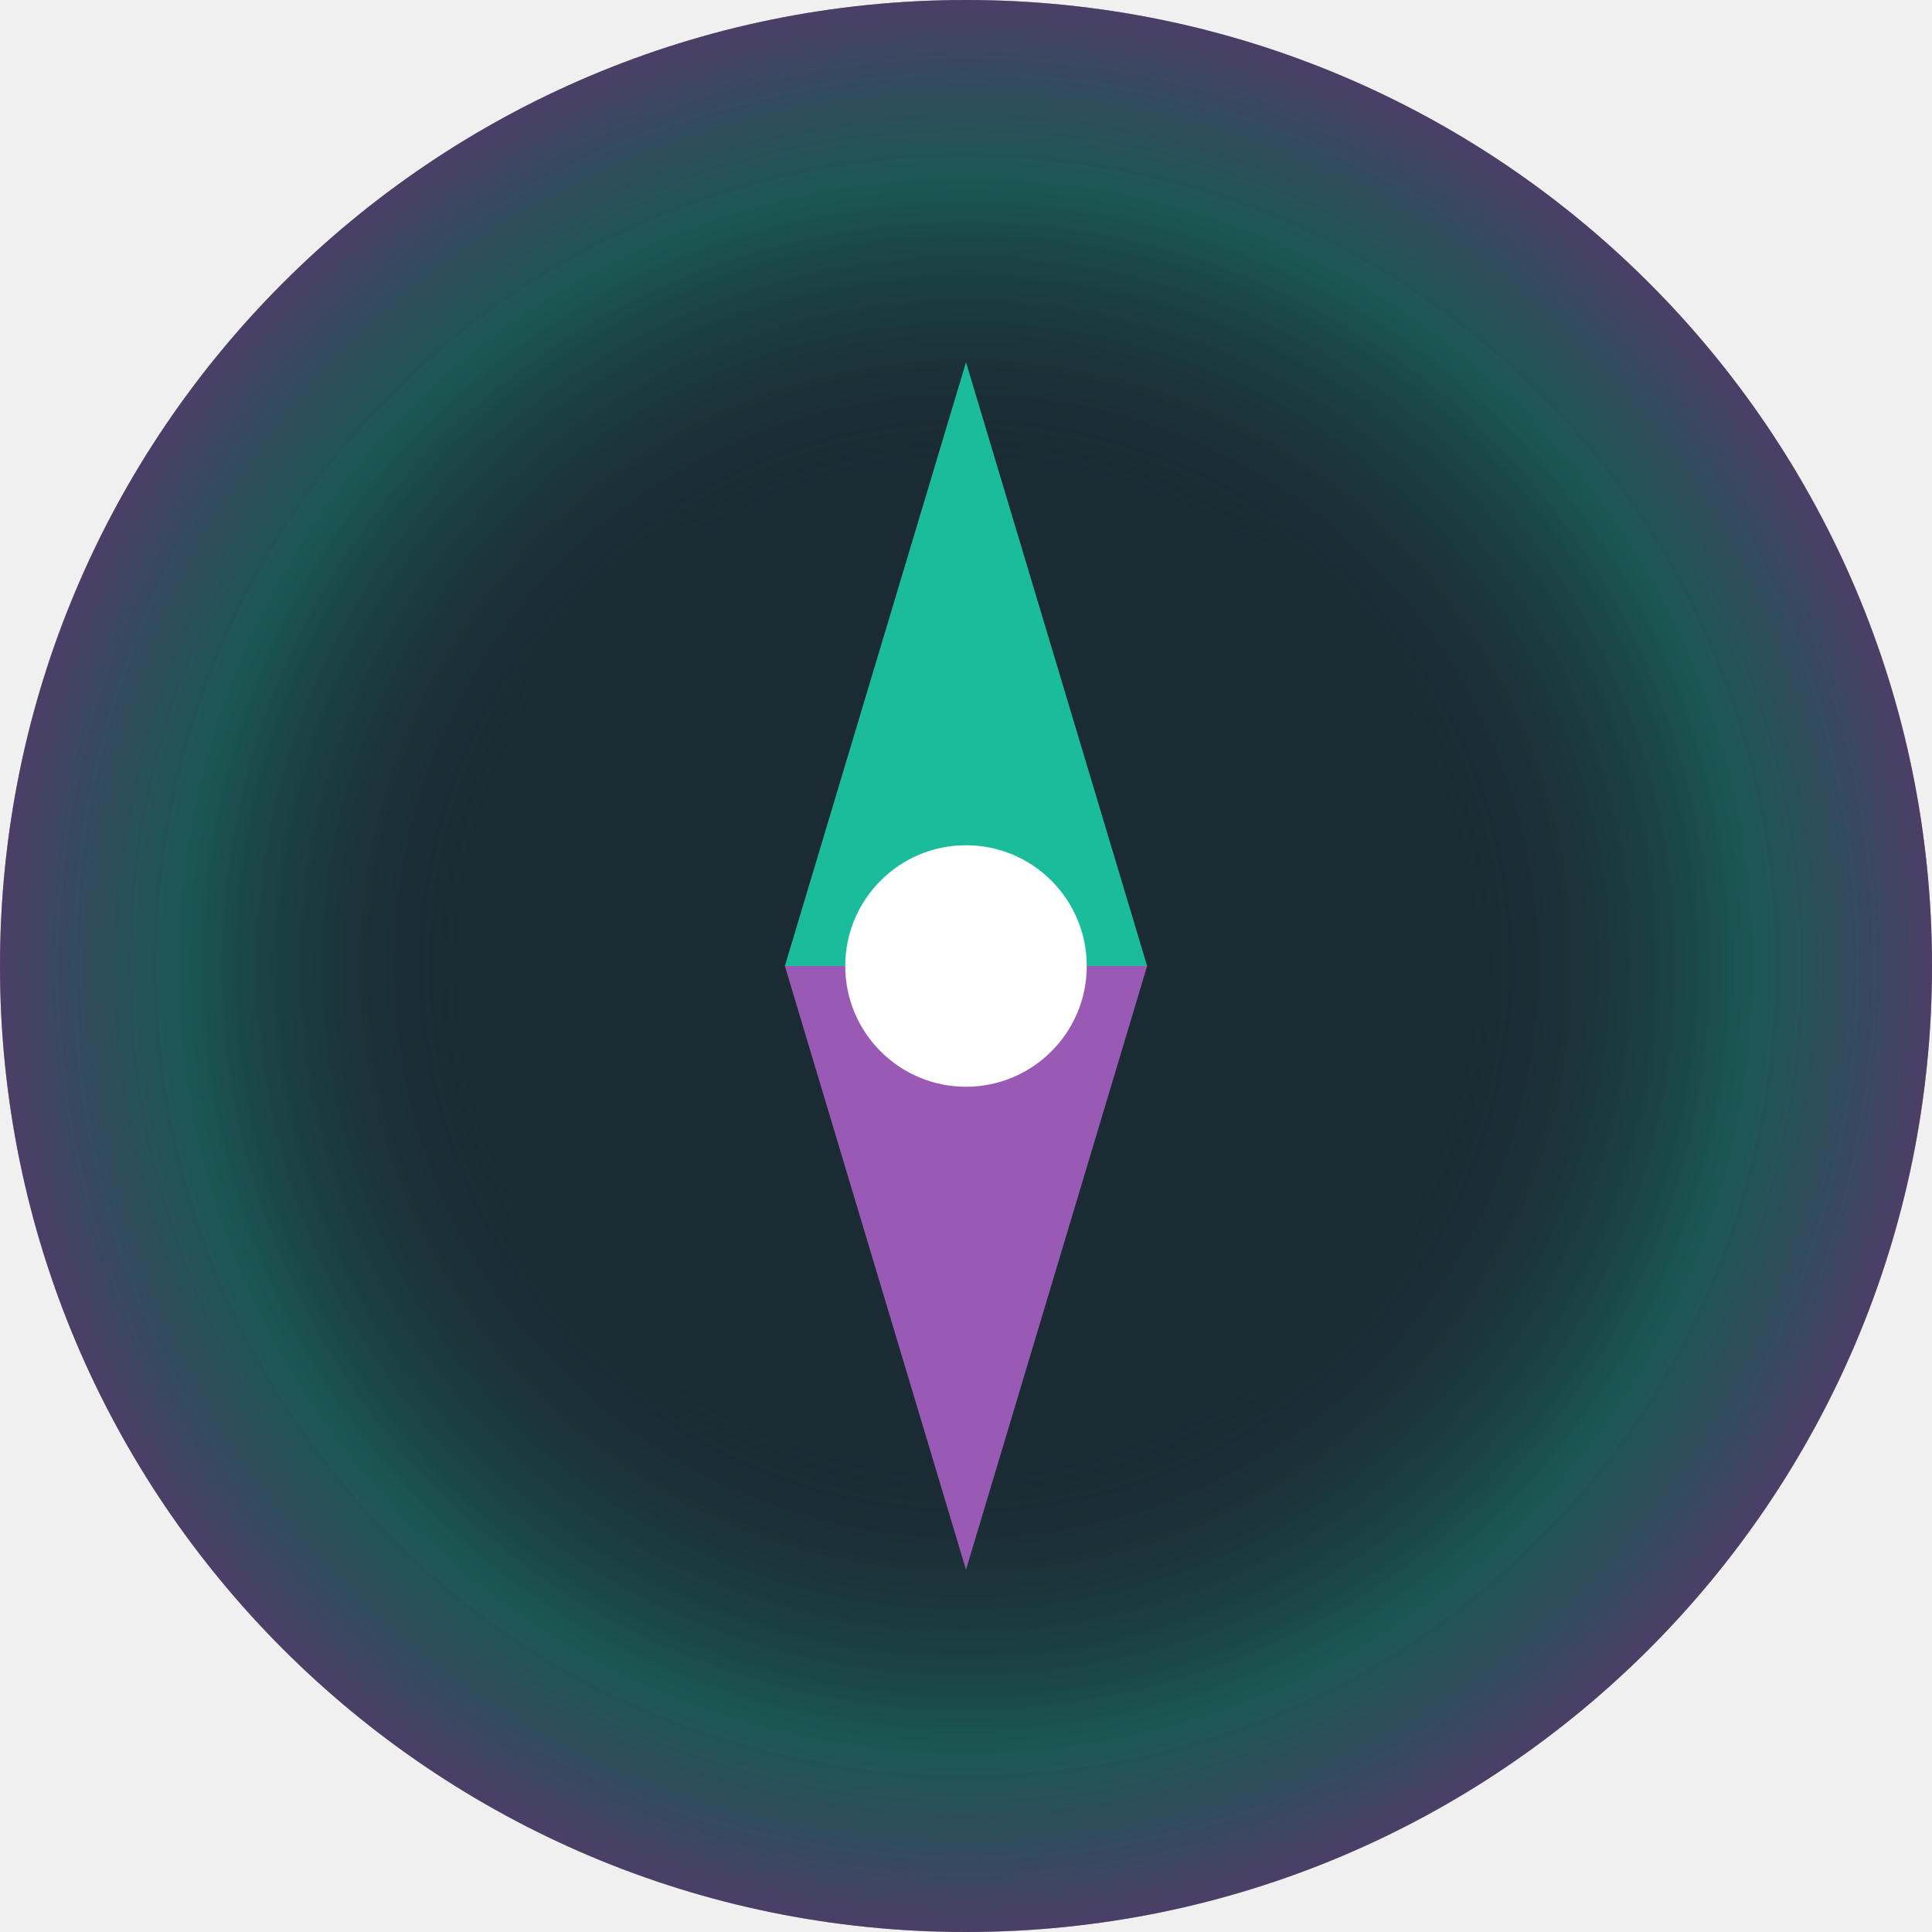
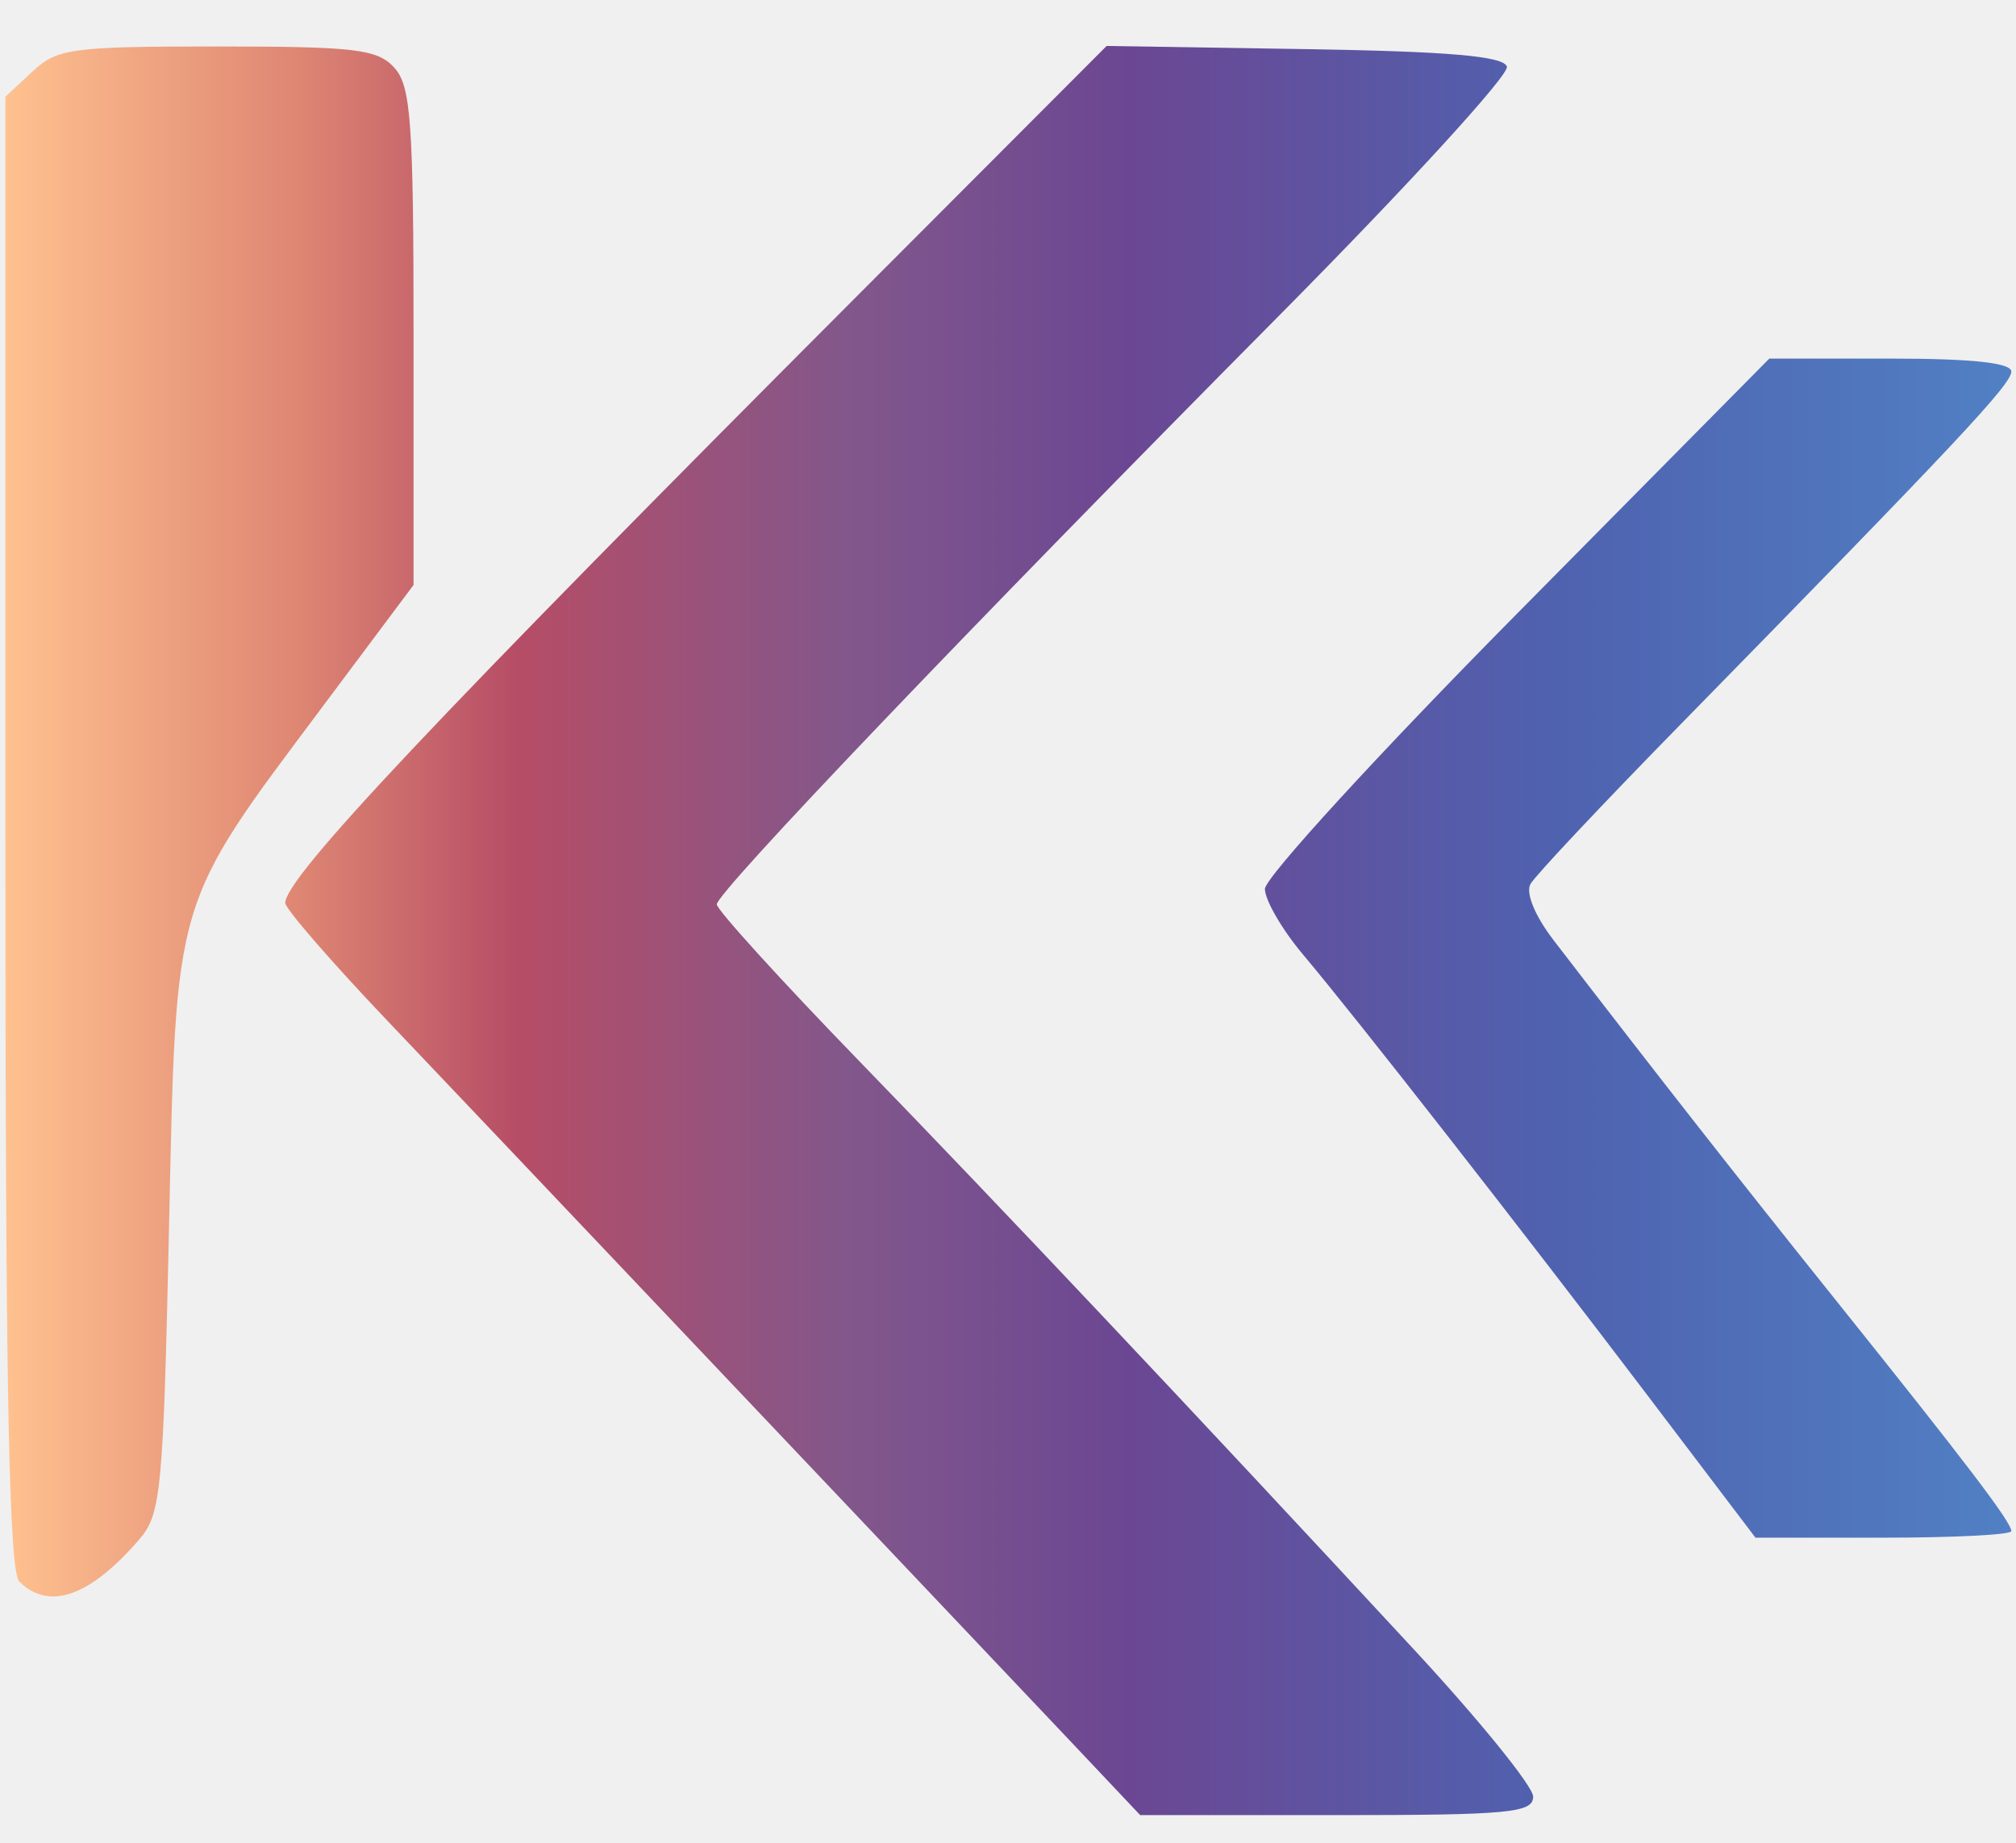
- <svg xmlns="http://www.w3.org/2000/svg" width="32" height="32" viewBox="0 0 32 32" fill="none">
-   <circle cx="16" cy="16" r="16" fill="#1B2B34" />
-   <path d="M0 16C0 7.163 7.163 0 16 0C24.837 0 32 7.163 32 16C32 24.837 24.837 32 16 32C7.163 32 0 24.837 0 16Z" fill="url(#aurora)" />
-   <path d="M16 6L19 16H13L16 6Z" fill="#1abc9c" />
-   <path d="M16 26L13 16H19L16 26Z" fill="#9b59b6" />
-   <circle cx="16" cy="16" r="2" fill="white" />
-   <defs>
-     <radialGradient id="aurora" cx="0" cy="0" r="1" gradientUnits="userSpaceOnUse" gradientTransform="translate(16 16) rotate(90) scale(16)">
-       <stop offset="0.5" stop-color="#1B2B34" stop-opacity="0" />
-       <stop offset="0.8" stop-color="#1abc9c" stop-opacity="0.3" />
-       <stop offset="1" stop-color="#9b59b6" stop-opacity="0.4" />
-     </radialGradient>
+ <svg xmlns="http://www.w3.org/2000/svg" xmlns:xlink="http://www.w3.org/1999/xlink" width="2935.265" height="2681.984" viewBox="0 0 2935.265 2681.984" fill="none" version="1.1" id="svg17">
+   <defs id="defs17">
+     <linearGradient id="paint0_linear_1341_154" x1="0.643" y1="1341.42" x2="2737.36" y2="1341.42" gradientUnits="userSpaceOnUse" gradientTransform="translate(-0.643555,-0.4267576)" spreadMethod="pad">
+       <stop stop-color="#FFECDB" id="stop6" offset="0.029" style="stop-color:#ffc18f;stop-opacity:1;" />
+       <stop stop-color="#FFECDB" id="stop19" offset="0.199" style="stop-color:#c85479;stop-opacity:1;" />
+       <stop stop-color="#FFECDB" id="stop18" offset="0.59" style="stop-color:#4c3b97;stop-opacity:1;" />
+       <stop stop-color="#FFECDB" id="stop20" offset="0.805" style="stop-color:#4e5dad;stop-opacity:1;" />
+       <stop offset="0.968" stop-color="#FF7D7F" id="stop7" style="stop-color:#5180c4;stop-opacity:1;" />
+     </linearGradient>
+     <linearGradient id="paint1_linear_1341_154" x1="3008.69" y1="1109.69" x2="10197.3" y2="1109.69" gradientUnits="userSpaceOnUse">
+       <stop stop-color="#FF7D7F" id="stop8" />
+       <stop offset="1" stop-color="#C85479" id="stop9" />
+     </linearGradient>
+     <linearGradient id="paint2_linear_1341_154" x1="3008.69" y1="1109.69" x2="10197.3" y2="1109.69" gradientUnits="userSpaceOnUse">
+       <stop stop-color="#FF7D7F" id="stop10" />
+       <stop offset="1" stop-color="#C85479" id="stop11" />
+     </linearGradient>
+     <linearGradient id="paint3_linear_1341_154" x1="3008.69" y1="1109.69" x2="10197.3" y2="1109.69" gradientUnits="userSpaceOnUse">
+       <stop stop-color="#FF7D7F" id="stop12" />
+       <stop offset="1" stop-color="#C85479" id="stop13" />
+     </linearGradient>
+     <linearGradient id="paint4_linear_1341_154" x1="3008.69" y1="1109.69" x2="10197.3" y2="1109.69" gradientUnits="userSpaceOnUse">
+       <stop stop-color="#FF7D7F" id="stop14" />
+       <stop offset="1" stop-color="#C85479" id="stop15" />
+     </linearGradient>
+     <linearGradient id="paint5_linear_1341_154" x1="3008.69" y1="1109.69" x2="10197.3" y2="1109.69" gradientUnits="userSpaceOnUse">
+       <stop stop-color="#FF7D7F" id="stop16" />
+       <stop offset="1" stop-color="#C85479" id="stop17" />
+     </linearGradient>
+     <linearGradient id="paint6_linear_149_2" x1="0.644" y1="1341.84" x2="10718.8" y2="1341.84" gradientUnits="userSpaceOnUse">
+       <stop stop-color="#FFC18F" id="stop49" />
+       <stop offset="0.146" stop-color="#DE8673" id="stop50" />
+       <stop offset="0.255" stop-color="#B64D66" id="stop51" />
+       <stop offset="0.42" stop-color="#82578B" id="stop52" />
+       <stop offset="0.56" stop-color="#6B4793" id="stop53" />
+       <stop offset="0.775" stop-color="#4F62B0" id="stop54" />
+       <stop offset="1" stop-color="#5180C4" id="stop55" />
+     </linearGradient>
+     <linearGradient xlink:href="#paint6_linear_149_2" id="linearGradient4" x1="171.493" y1="1339.39" x2="2213.018" y2="1339.39" gradientUnits="userSpaceOnUse" />
  </defs>
+   <g id="g29" transform="matrix(1.430617,0,0,1.430617,-237.518,-561.5865)" style="fill:url(#linearGradient4)">
+     <path style="fill:url(#linearGradient4);fill-opacity:1;stroke-width:11.816" d="m 1843.297,1813.092 c -129.903,-171.207 -296.682,-384.6 -350.989,-449.086 -21.41,-25.425 -38.927,-55.558 -38.927,-66.965 0,-11.406 115.499,-137.486 256.665,-280.179 l 256.665,-259.439 h 123.153 c 83.128,0 123.153,4.29 123.153,13.198 0,12.972 -54.442,71.022 -338.275,360.701 -78.337,79.951 -146.337,152.268 -151.109,160.705 -5.125,9.059 4.595,32.596 23.738,57.484 109.549,142.422 187.516,241.845 287.442,366.541 133.729,166.88 178.204,225.394 178.204,234.461 0,3.667 -58.589,6.667 -130.196,6.667 h -130.197 z" id="path21" />
+     <path style="fill:url(#linearGradient4);fill-opacity:1;stroke-width:11.816" d="M 185.736,2001.877 C 174.958,1991.195 171.493,1805.771 171.493,1239.376 V 490.99 l 27.472,-25.575 c 25.411,-23.658 39.515,-25.575 188.069,-25.575 140.511,0 163.056,2.689 180.243,21.51 16.993,18.609 19.643,55.559 19.643,273.957 v 252.448 l -92.68,123.923 c -152.94,204.496 -148.801,190.459 -156.192,529.635 -5.836,267.802 -8.127,291.989 -30.057,317.391 -50.437,58.422 -92.039,73.113 -122.254,43.172 z" id="path18" />
+     <path style="fill:url(#linearGradient4);fill-opacity:1;stroke-width:11.816" d="m 1257.009,2165.96 c -38.184,-40.433 -109.768,-116.019 -159.077,-167.968 -49.307,-51.951 -167.098,-176.207 -261.756,-276.126 -94.657,-99.92 -218.84,-230.765 -275.961,-290.769 -57.122,-60.003 -103.858,-113.886 -103.858,-119.739 0,-25.773 150.321,-185.244 586.151,-621.834 l 249.78,-250.216 201.229,3.205 c 147.413,2.351 202.541,7.116 206.134,17.822 2.697,8.038 -101.427,121.84 -231.388,252.891 -317.552,320.213 -572.74,587.345 -572.74,599.545 0,5.489 65.43,77.447 145.4,159.904 144.88,149.387 332.991,348.882 563.893,598.021 66.859,72.139 121.561,139.626 121.561,149.97 0,16.492 -24.628,18.809 -199.972,18.809 h -199.972 z" id="path17" />
+   </g>
</svg>
